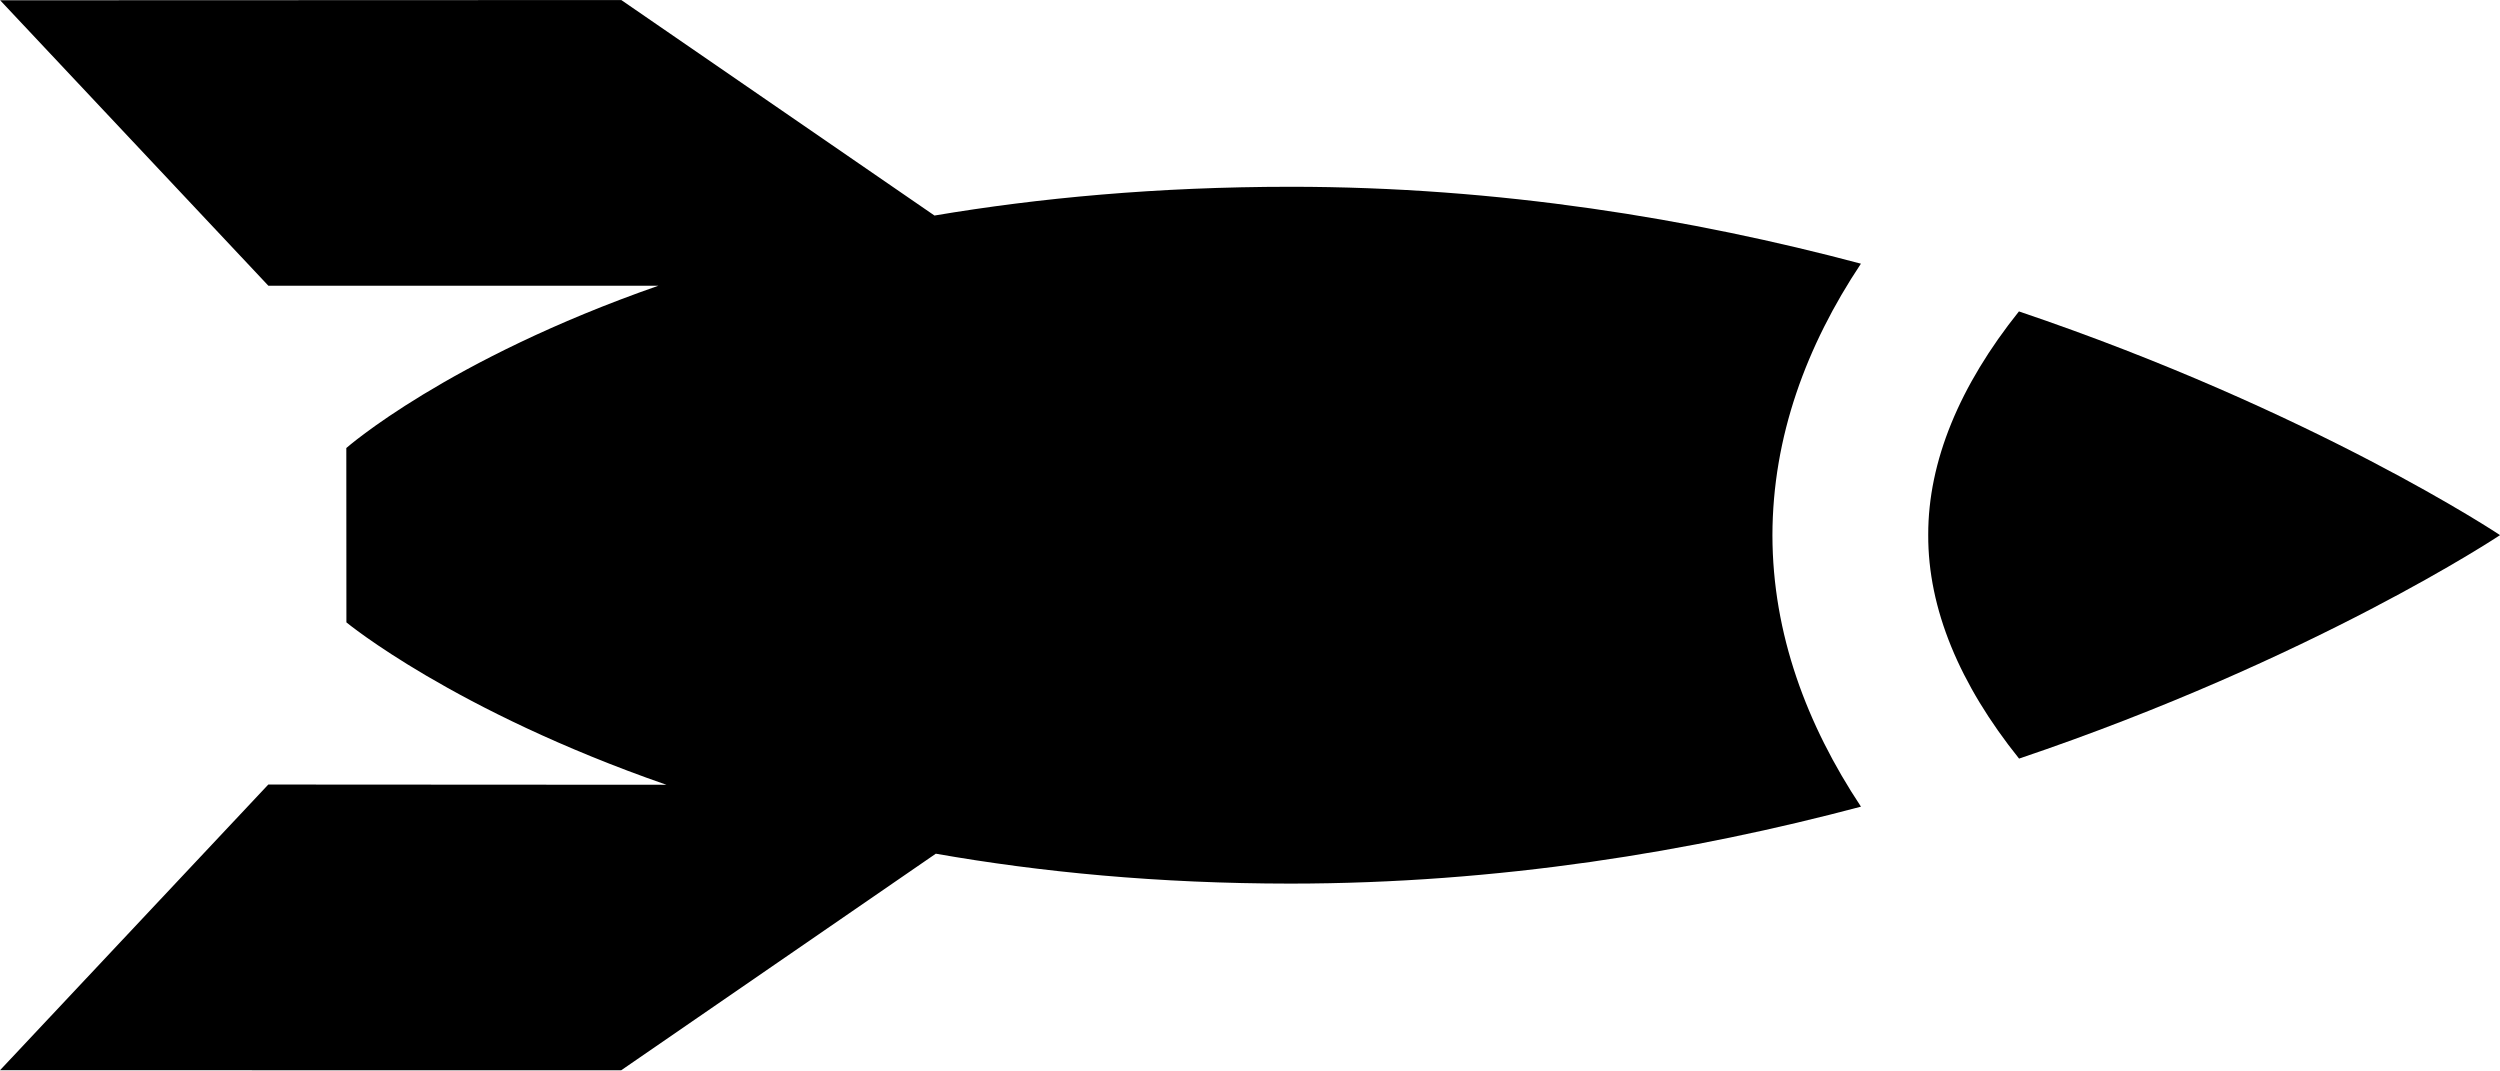
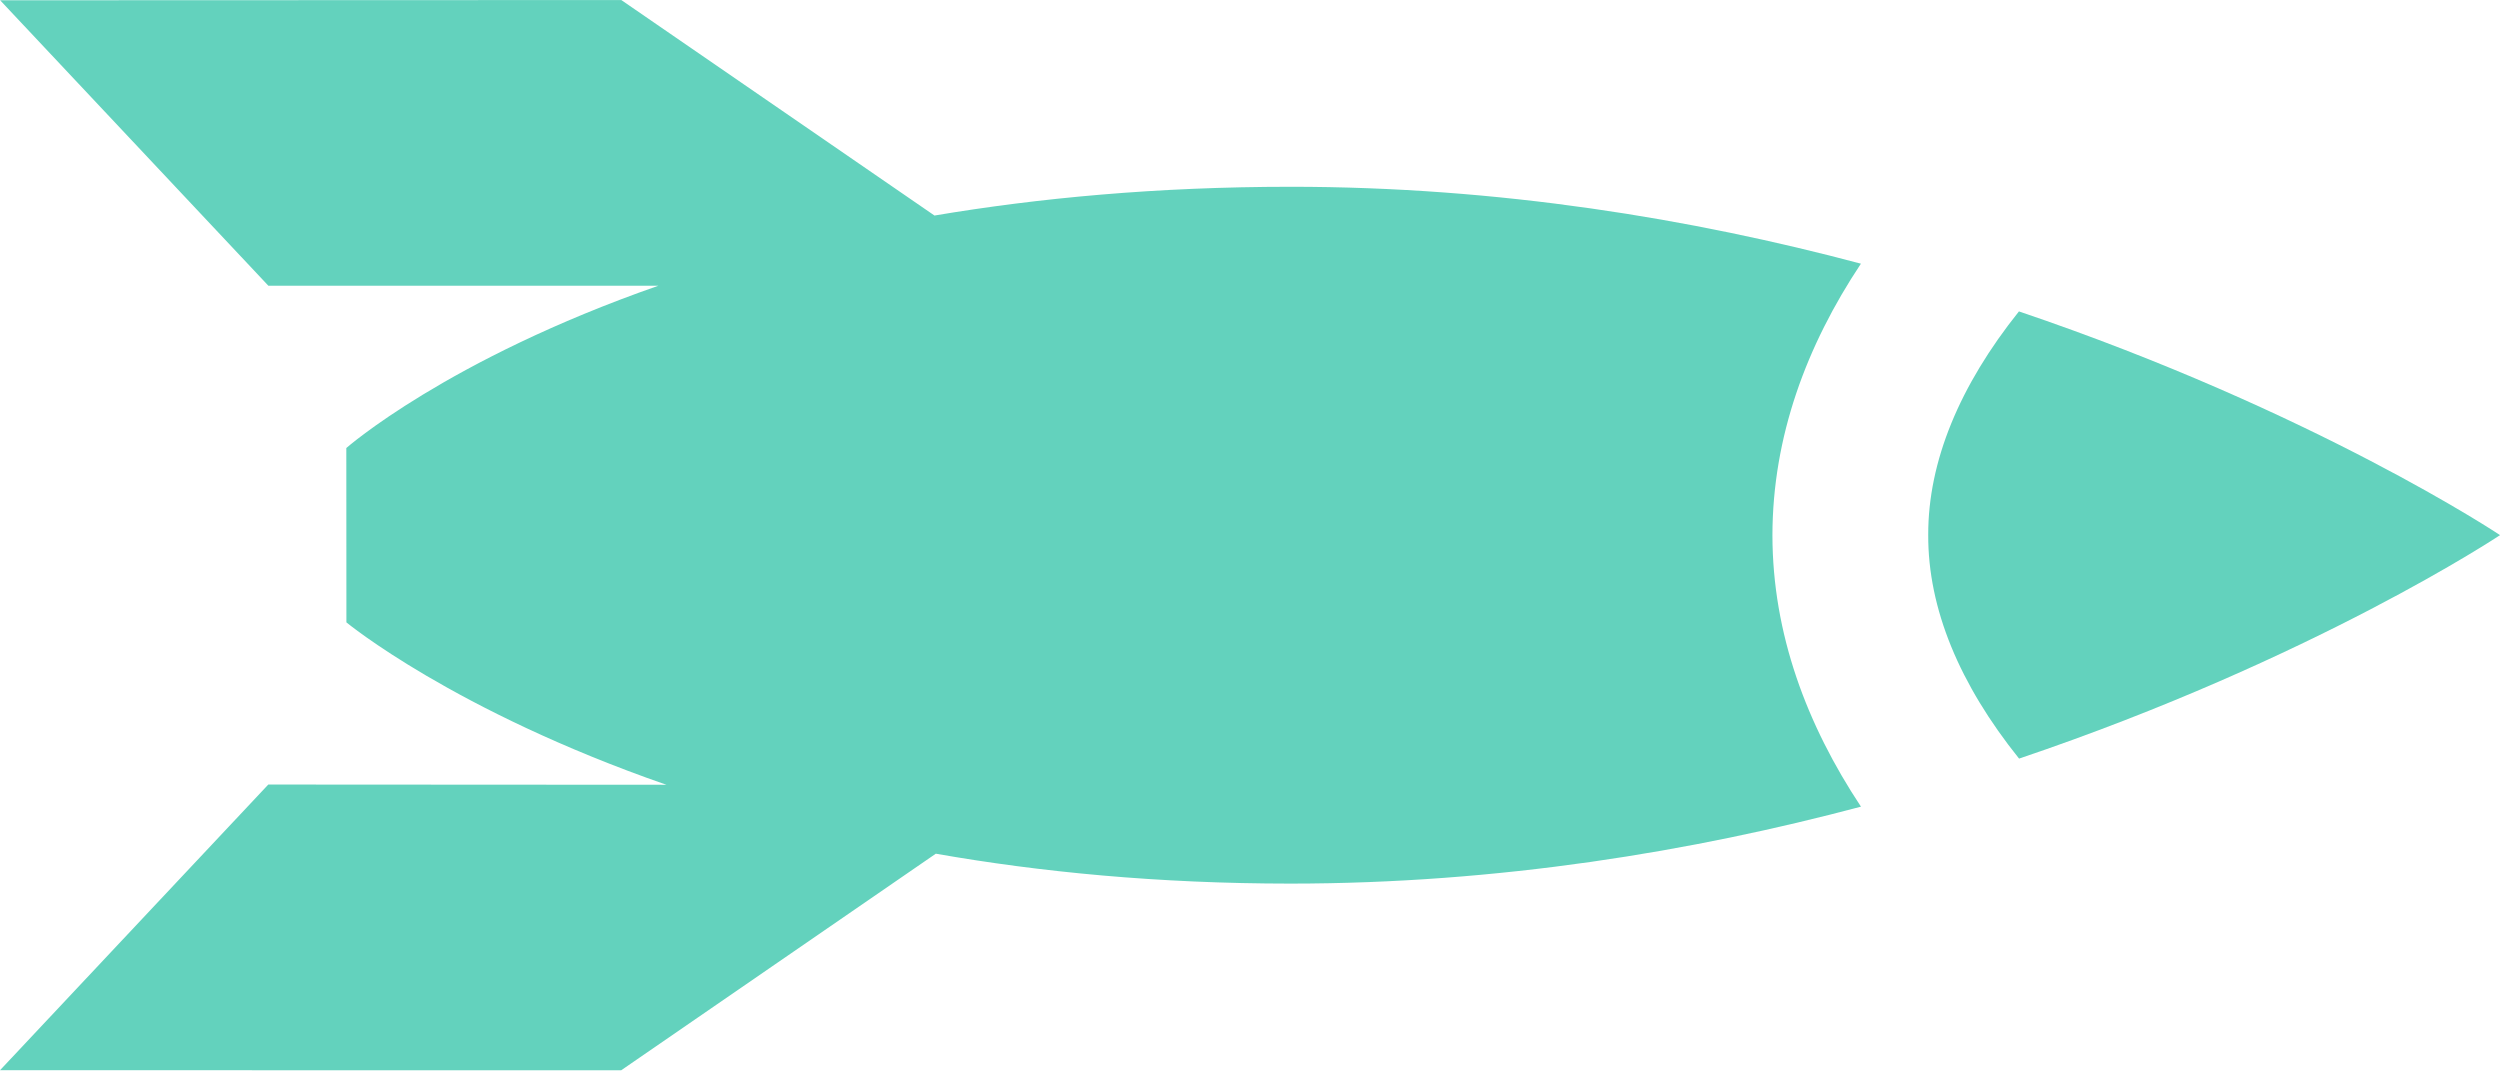
<svg xmlns="http://www.w3.org/2000/svg" version="1.1" id="Layer_1" x="0px" y="0px" width="54.156px" height="23.183px" viewBox="612.532 500.386 54.156 23.183" enable-background="new 612.532 500.386 54.156 23.183" xml:space="preserve">
-   <g>
+   <g fill="#63d2bd">
    <path d="M652.844,506.098c-3.647-0.971-7.839-1.667-12.359-1.666c-2.891,0.001-5.457,0.243-7.71,0.623l-6.784-4.668l-13.456,0.005 l5.811,6.184h8.447c-4.58,1.598-6.759,3.515-6.759,3.515l0.002,3.777c0,0,2.313,1.912,6.931,3.518l-8.623-0.005l-5.811,6.188 l13.455,0.002l6.816-4.692c2.261,0.398,4.822,0.647,7.681,0.648c4.522-0.001,8.712-0.697,12.36-1.667 c-1.176-1.775-1.915-3.743-1.918-5.877C650.93,509.842,651.665,507.871,652.844,506.098z" />
    <path d="M656.267,507.132c-1.284,1.605-1.969,3.25-1.965,4.84c-0.007,1.597,0.677,3.238,1.968,4.847 c6.399-2.162,10.419-4.841,10.419-4.841S662.67,509.298,656.267,507.132z" />
  </g>
</svg>
